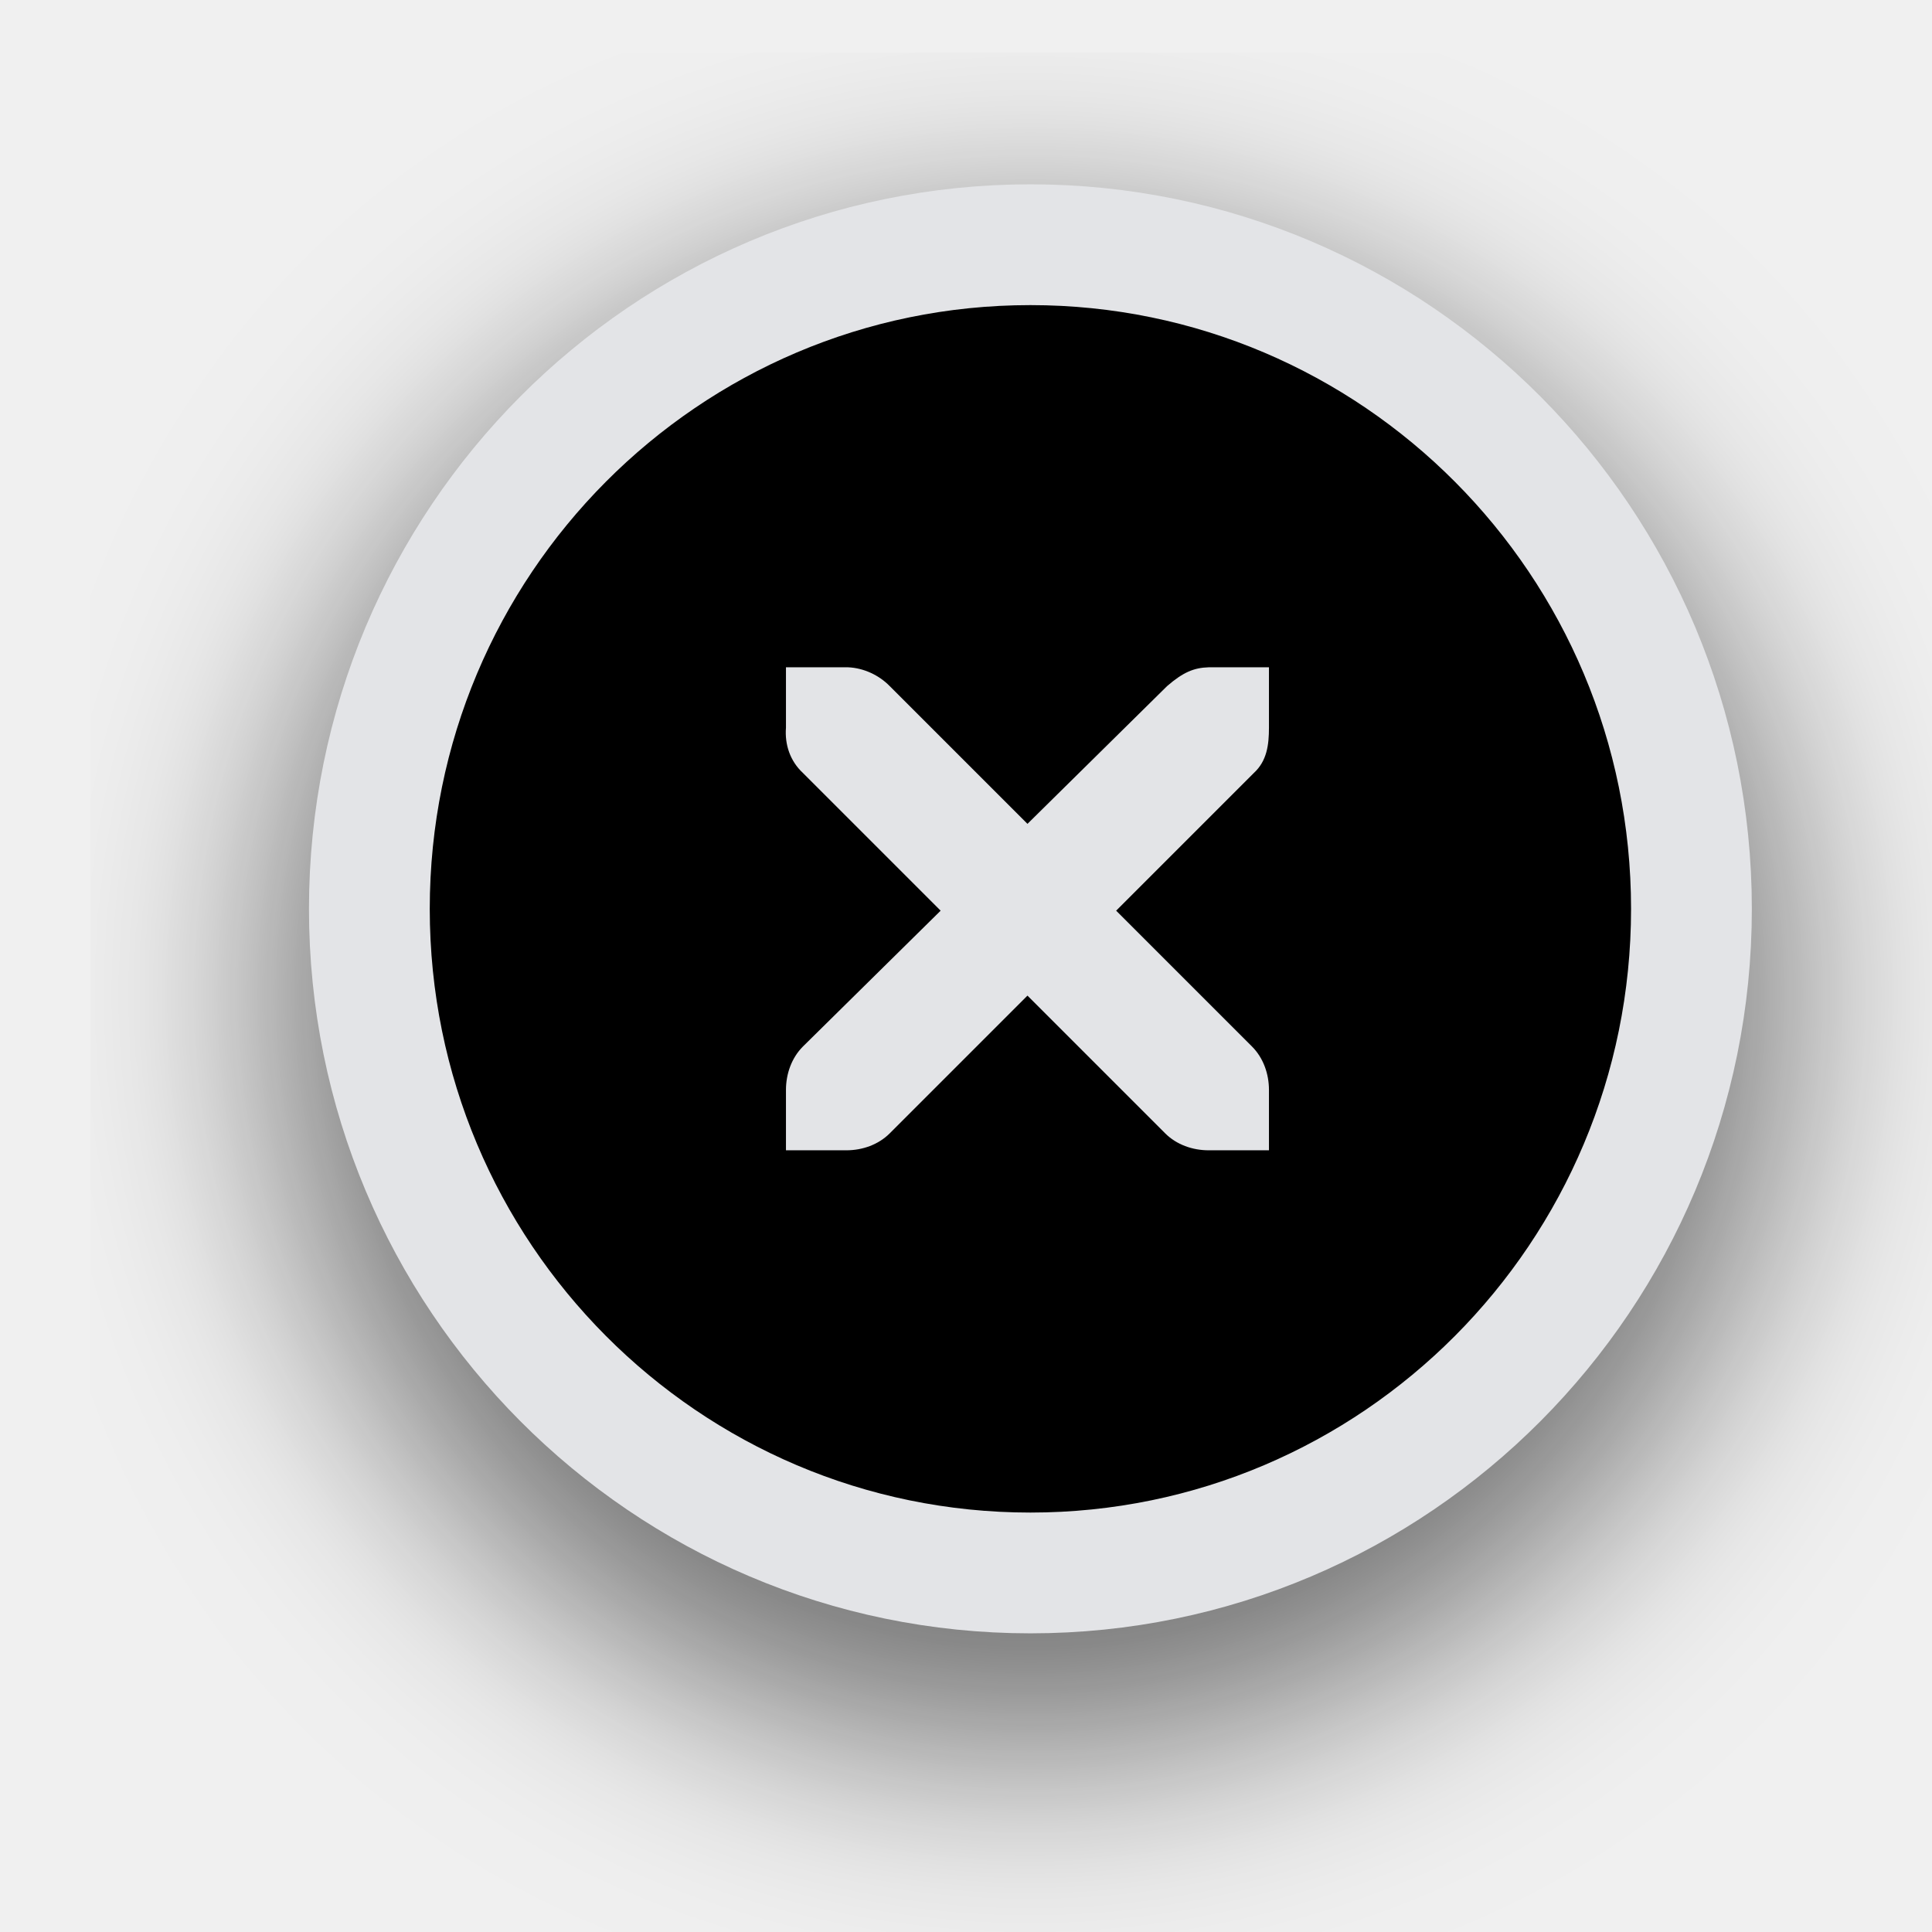
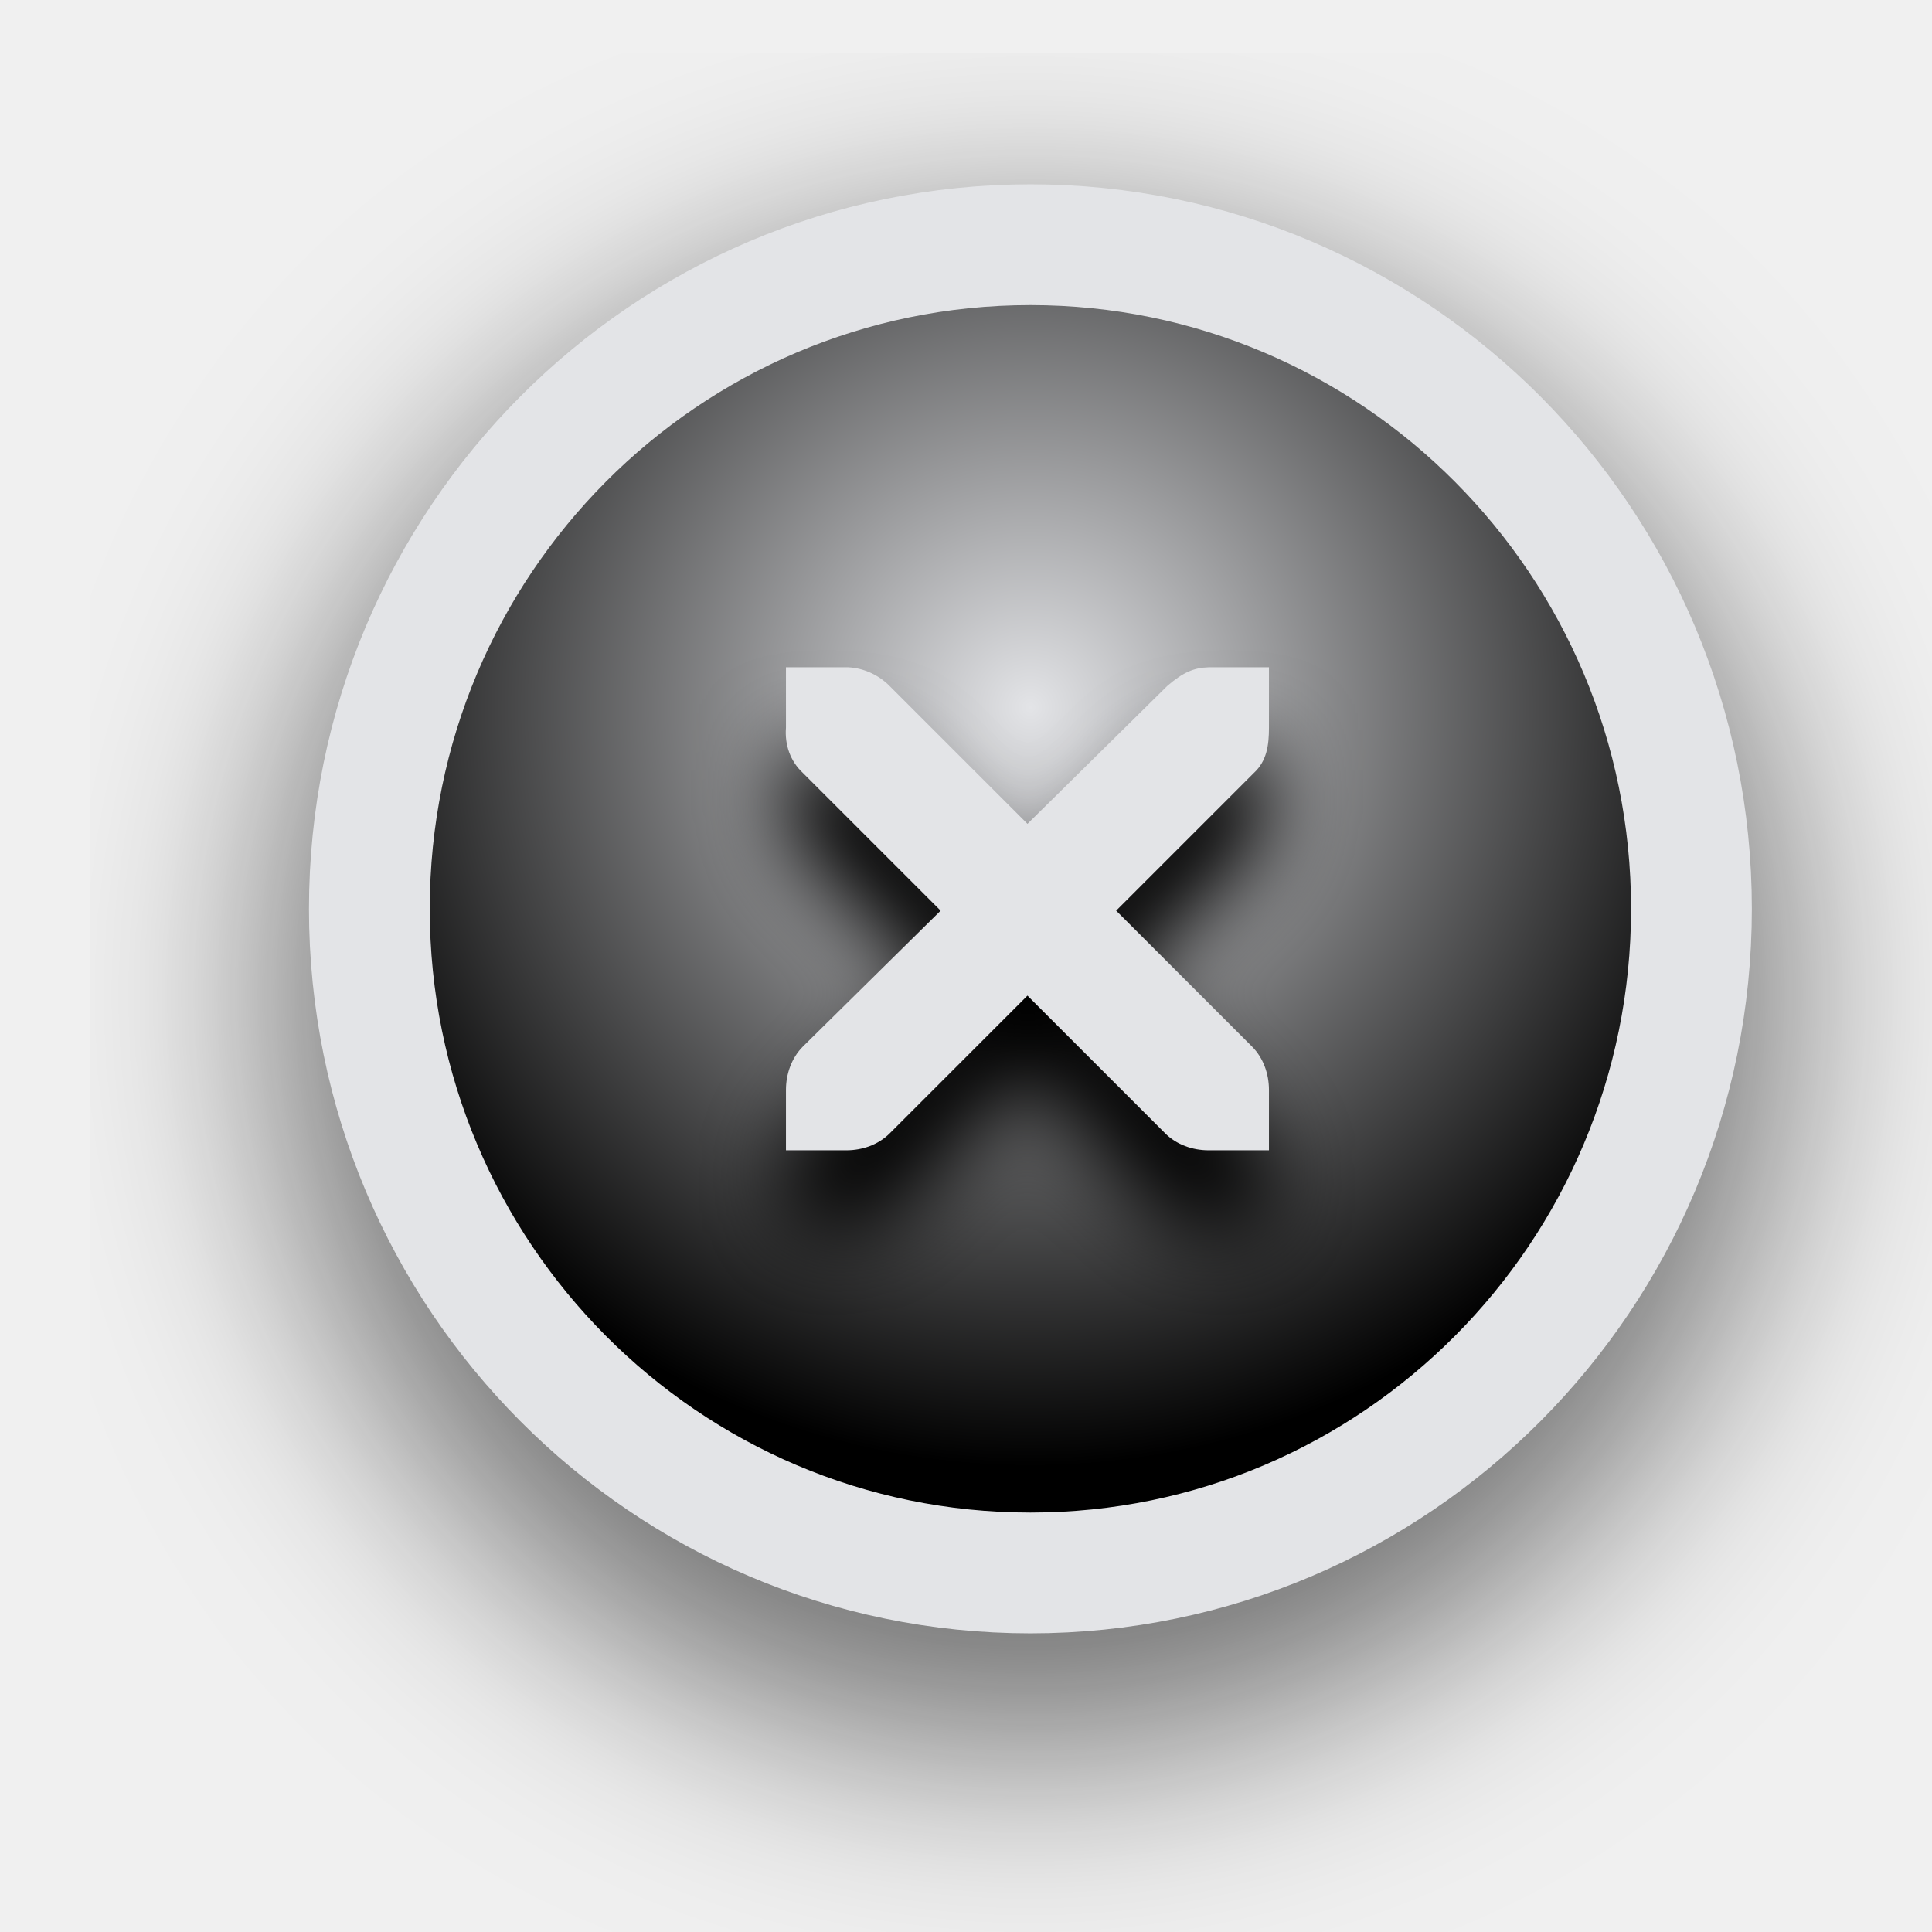
<svg xmlns="http://www.w3.org/2000/svg" xmlns:xlink="http://www.w3.org/1999/xlink" version="1.0" id="Foreground" x="0px" y="0px" width="32" height="32" viewBox="0 0 23.273 23.273" enable-background="new 0 0 16 16" xml:space="preserve">
  <defs id="defs2397">
    <linearGradient id="linearGradient3173">
      <stop style="stop-color:#e3e4e7;stop-opacity:1;" offset="0" id="stop3175" />
      <stop style="stop-color:#e3e4e7;stop-opacity:1;" offset="1" id="stop3177" />
    </linearGradient>
    <filter color-interpolation-filters="sRGB" id="filter16494-4" x="-0.21" width="1.42" y="-0.209" height="1.418">
      <feGaussianBlur stdDeviation="1.328" id="feGaussianBlur16496-8" />
    </filter>
    <radialGradient xlink:href="#linearGradient16498-6" id="radialGradient16504-1" cx="7.658" cy="5.819" fx="7.658" fy="5.819" r="8.693" gradientTransform="matrix(1.047434,0,0,1.05174,-0.3632615,-0.4203249)" gradientUnits="userSpaceOnUse" />
    <linearGradient id="linearGradient16498-6">
-       <stop style="stop-color:#000000;stop-opacity:1" offset="0" id="stop16500-8" />
+       <stop style="stop-color:#e3e4e7;stop-opacity:1" offset="0" id="stop16500-8" />
      <stop style="stop-color:#000000;stop-opacity:1" offset="1" id="stop16502-0" />
    </linearGradient>
    <filter color-interpolation-filters="sRGB" id="filter16524-9" x="-0.213" width="1.426" y="-0.213" height="1.426">
      <feGaussianBlur stdDeviation="0.71" id="feGaussianBlur16526-0" />
    </filter>
  </defs>
  <g style="display:inline" id="g16402-8" transform="translate(4.753348,2.823893)">
    <g id="g3175-4">
      <path xlink:href="#path2394-32" style="opacity:0.53;color:#000000;fill:#000000;fill-opacity:1;fill-rule:nonzero;stroke:#000000;stroke-width:2.182;stroke-linecap:butt;stroke-linejoin:miter;stroke-miterlimit:4;stroke-opacity:1;stroke-dasharray:none;stroke-dashoffset:0;marker:none;visibility:visible;display:inline;overflow:visible;filter:url(#filter16494-4);enable-background:accumulate" id="path16480-5" d="m 7.656,0.125 c -4.397,0 -7.969,3.582 -7.969,8 0,4.418 3.571,8 7.969,8 4.397,0 7.969,-3.582 7.969,-8 0,-4.418 -3.571,-8 -7.969,-8 z" transform="translate(0,1.028519)" />
      <path clip-rule="evenodd" d="m -0.304,8.124 c 0,-4.418 3.565,-8 7.963,-8 4.397,0 7.963,3.582 7.963,8 0,4.418 -3.565,8 -7.963,8 -4.397,0 -7.963,-3.582 -7.963,-8 z" id="path2394-32" style="color:#000000;fill:url(#radialGradient16504-1);fill-opacity:1;fill-rule:nonzero;stroke:#e3e4e7;stroke-width:1.455;stroke-linecap:butt;stroke-linejoin:miter;stroke-miterlimit:4;stroke-opacity:1;stroke-dasharray:none;stroke-dashoffset:0;marker:none;visibility:visible;display:inline;overflow:visible;enable-background:accumulate" />
      <g id="g3172-6" />
    </g>
    <g transform="matrix(0.7272727,0,0,0.7272727,2.368236,2.180325)" style="fill:#ffffff;fill-opacity:1;display:inline" id="g27275-6-6">
      <g style="fill:#ffffff;fill-opacity:1;display:inline" id="g27277-1-1" transform="translate(-41,-760)">
        <path xlink:href="#path27279-0-5" style="font-size:medium;font-style:normal;font-variant:normal;font-weight:normal;font-stretch:normal;text-indent:0;text-align:start;text-decoration:none;line-height:normal;letter-spacing:normal;word-spacing:normal;text-transform:none;direction:ltr;block-progression:tb;writing-mode:lr-tb;text-anchor:start;color:#bebebe;fill:#000000;fill-opacity:1;fill-rule:nonzero;stroke:none;stroke-width:1.781;marker:none;visibility:visible;display:inline;overflow:visible;filter:url(#filter16524-9);enable-background:new;font-family:Andale Mono;-inkscape-font-specification:Andale Mono" id="path16506-5" d="m 44.219,764.188 0,1 c -0.022,0.281 0.071,0.555 0.281,0.75 l 2.281,2.281 -2.281,2.25 c -0.188,0.188 -0.281,0.453 -0.281,0.719 l 0,1 1,0 c 0.265,0 0.531,-0.093 0.719,-0.281 L 48.219,769.625 50.5,771.906 c 0.188,0.188 0.453,0.281 0.719,0.281 l 1,0 0,-1 c -8e-6,-0.265 -0.093,-0.531 -0.281,-0.719 l -2.25,-2.25 2.281,-2.281 c 0.216,-0.199 0.25,-0.464 0.25,-0.75 l 0,-1 -1,0 c -0.241,0.007 -0.422,0.082 -0.688,0.312 l -2.312,2.281 L 45.938,764.5 c -0.178,-0.184 -0.433,-0.301 -0.688,-0.312 -0.01,-4.6e-4 -0.021,-1.2e-4 -0.031,0 l -1,0 z" transform="translate(0,1.353553)" />
        <path style="font-size:medium;font-style:normal;font-variant:normal;font-weight:normal;font-stretch:normal;text-indent:0;text-align:start;text-decoration:none;line-height:normal;letter-spacing:normal;word-spacing:normal;text-transform:none;direction:ltr;block-progression:tb;writing-mode:lr-tb;text-anchor:start;color:#bebebe;fill:#e3e4e7;fill-opacity:1;fill-rule:nonzero;stroke:none;stroke-width:1.781;marker:none;visibility:visible;display:inline;overflow:visible;enable-background:new;font-family:Andale Mono;-inkscape-font-specification:Andale Mono" id="path27279-0-5" d="m 44.226,764.172 1,0 c 0.01,-1.2e-4 0.021,-4.6e-4 0.031,0 0.255,0.011 0.51,0.129 0.688,0.312 l 2.281,2.281 2.312,-2.281 c 0.266,-0.231 0.447,-0.305 0.688,-0.312 l 1,0 0,1 c 0,0.286 -0.034,0.551 -0.25,0.75 l -2.281,2.281 2.25,2.25 c 0.188,0.188 0.281,0.453 0.281,0.719 l 0,1 -1,0 c -0.265,-1e-5 -0.531,-0.093 -0.719,-0.281 l -2.281,-2.281 -2.281,2.281 c -0.188,0.188 -0.453,0.281 -0.719,0.281 l -1,0 0,-1 c -3e-6,-0.265 0.093,-0.531 0.281,-0.719 l 2.281,-2.25 -2.281,-2.281 c -0.211,-0.195 -0.303,-0.469 -0.281,-0.75 l 0,-1 z" />
      </g>
    </g>
  </g>
</svg>
